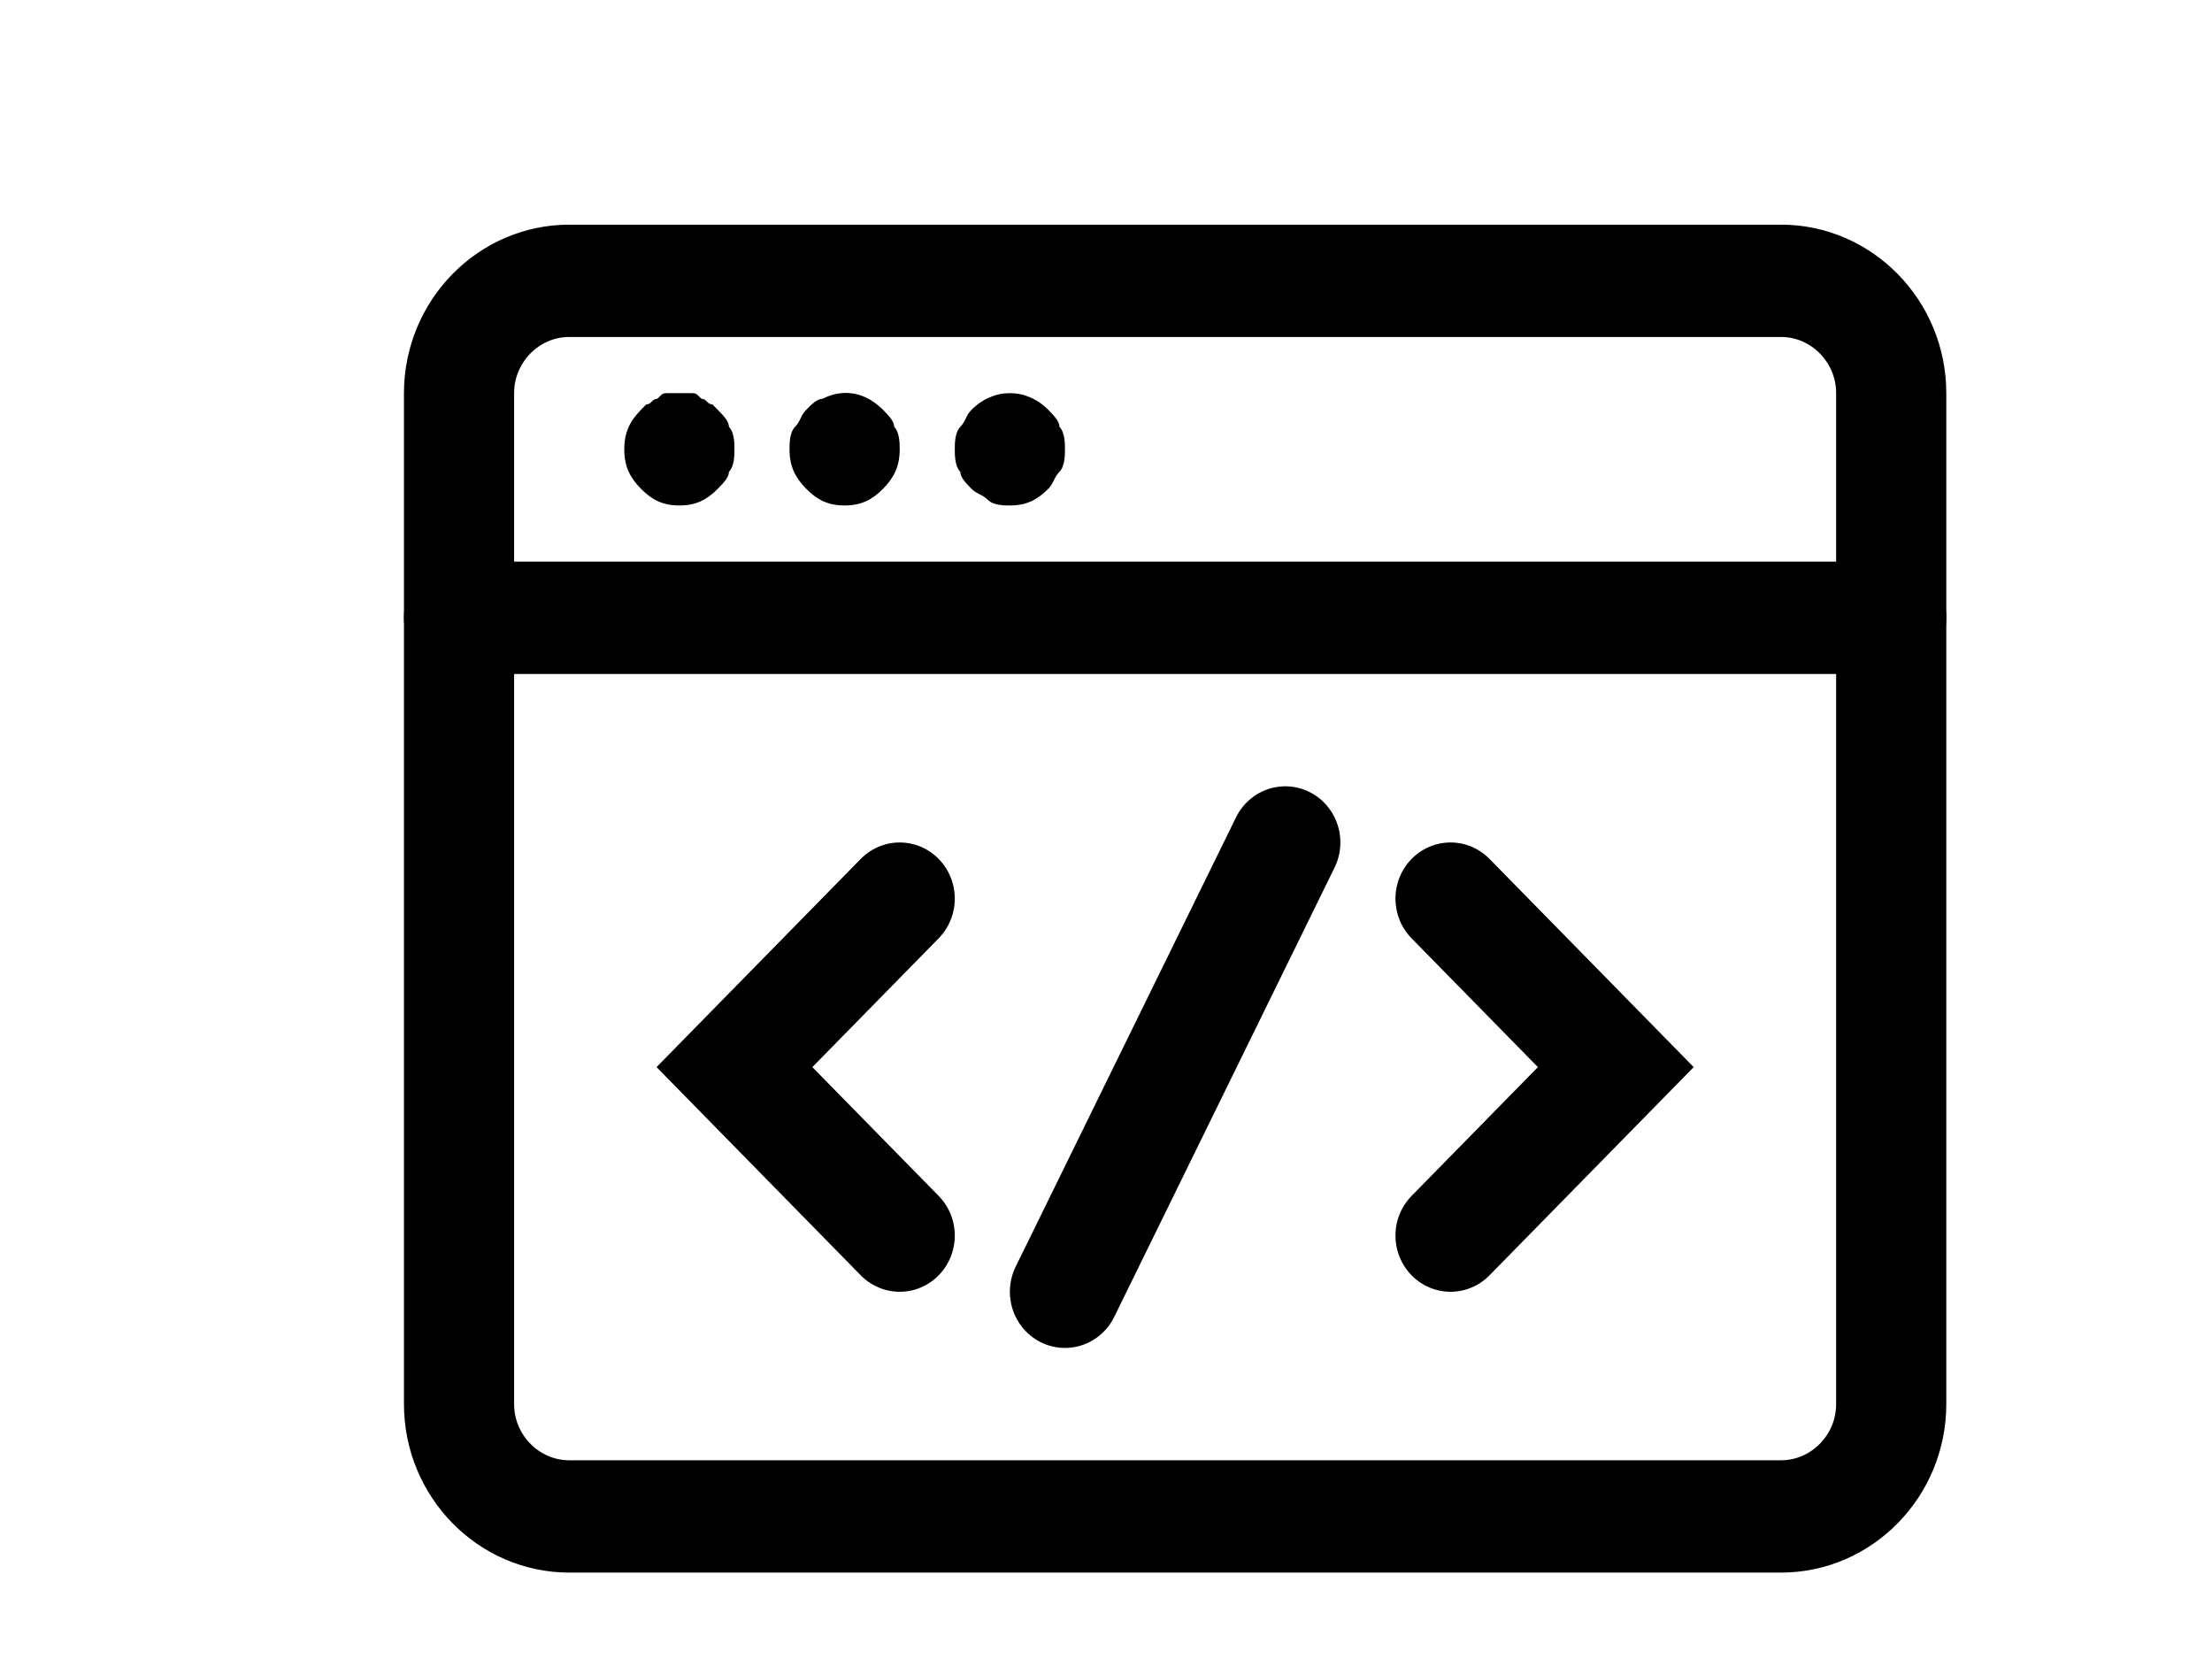
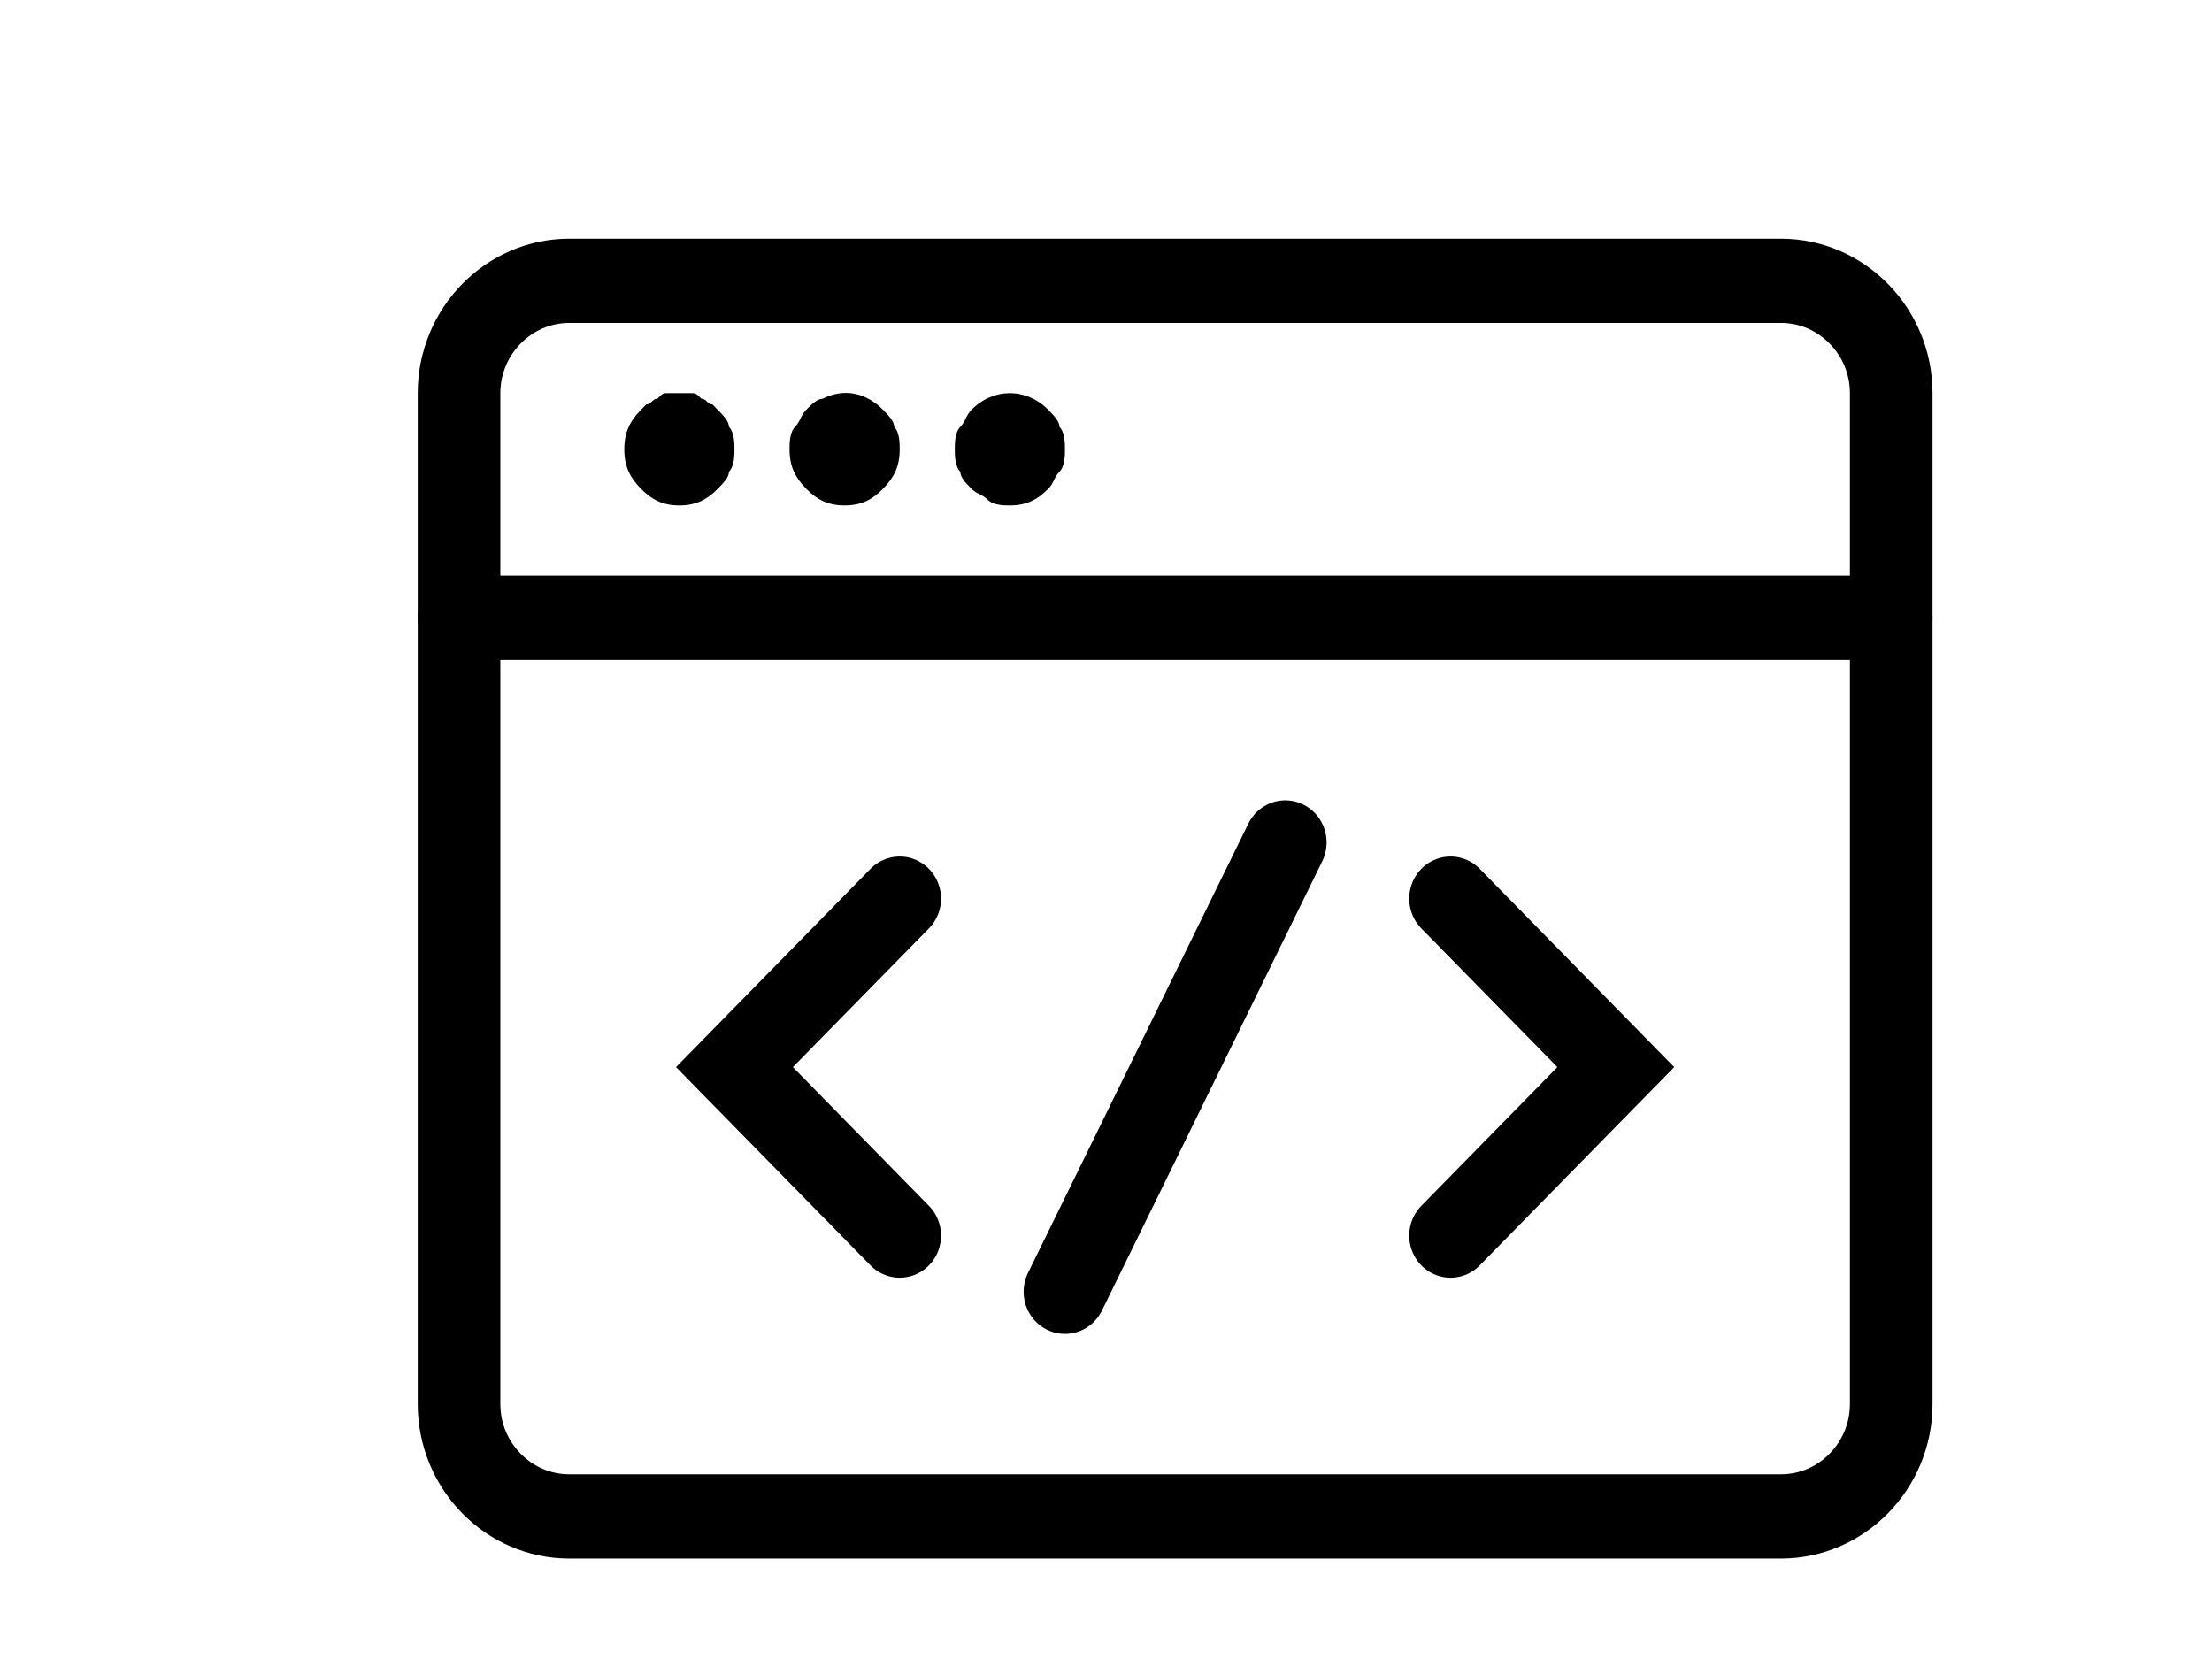
<svg xmlns="http://www.w3.org/2000/svg" id="body_1" width="32" height="24">
  <g transform="matrix(0.03320312 0 0 0.03385417 0 0)" fill="currentColor">
    <g transform="matrix(24 0 0 24 128 -0)">
	</g>
-     <path transform="matrix(24 0 0 24 128 -0)" d="M3 11L29 11" stroke="currentColor" stroke-width="2" stroke-linecap="round" fill="none" />
+     <path transform="matrix(24 0 0 24 128 -0)" d="M3 11L29 11" stroke="currentColor" stroke-width="1.5" stroke-linecap="round" fill="none" />
    <g transform="matrix(24 0 0 24 128 -0)">
	</g>
    <path transform="matrix(24 0 0 24 128 -0)" d="M7 9C 6.7 9 6.5 8.9 6.3 8.7C 6.1 8.5 6 8.3 6 8C 6 7.7 6.1 7.5 6.3 7.3C 6.3 7.3 6.4 7.2 6.4 7.2C 6.5 7.2 6.5 7.1 6.6 7.1C 6.7 7 6.7 7 6.8 7C 6.9 7 7.1 7 7.2 7C 7.3 7 7.3 7 7.4 7.1C 7.5 7.1 7.5 7.2 7.6 7.2C 7.6 7.2 7.7 7.3 7.7 7.3C 7.8 7.4 7.9 7.5 7.9 7.6C 8 7.7 8 7.9 8 8C 8 8.1 8 8.3 7.9 8.4C 7.9 8.5 7.8 8.6 7.7 8.7C 7.5 8.9 7.3 9 7 9z" stroke="none" />
    <g transform="matrix(24 0 0 24 128 -0)">
	</g>
    <path transform="matrix(24 0 0 24 128 -0)" d="M10 9C 9.7 9 9.5 8.9 9.3 8.7C 9.1 8.5 9 8.3 9 8C 9 7.9 9 7.7 9.1 7.6C 9.2 7.5 9.2 7.4 9.3 7.3C 9.4 7.2 9.5 7.1 9.6 7.1C 10 6.9 10.4 7 10.7 7.3C 10.8 7.4 10.9 7.5 10.9 7.6C 11 7.7 11 7.9 11 8C 11 8.3 10.9 8.5 10.7 8.7C 10.5 8.9 10.3 9 10 9z" stroke="none" />
    <g transform="matrix(24 0 0 24 128 -0)">
	</g>
    <path transform="matrix(24 0 0 24 128 -0)" d="M13 9C 12.9 9 12.7 9 12.6 8.9C 12.5 8.8 12.4 8.8 12.3 8.7C 12.2 8.6 12.1 8.5 12.1 8.4C 12 8.3 12 8.1 12 8C 12 7.9 12 7.7 12.1 7.6C 12.2 7.5 12.2 7.4 12.3 7.3C 12.7 6.9 13.3 6.9 13.7 7.3C 13.8 7.4 13.9 7.5 13.9 7.6C 14 7.7 14 7.9 14 8C 14 8.1 14 8.3 13.9 8.4C 13.8 8.5 13.8 8.6 13.7 8.7C 13.5 8.9 13.3 9 13 9z" stroke="none" />
    <g transform="matrix(24 0 0 24 128 -0)">
	</g>
-     <path transform="matrix(24 0 0 24 128 -0)" d="M27 5L5 5C 3.9 5 3 5.9 3 7L3 7L3 25C 3 26.1 3.9 27 5 27L5 27L27 27C 28.1 27 29 26.1 29 25L29 25L29 7C 29 5.9 28.1 5 27 5z" stroke="currentColor" stroke-width="2" stroke-linecap="round" fill="none" />
+     <path transform="matrix(24 0 0 24 128 -0)" d="M27 5L5 5C 3.9 5 3 5.9 3 7L3 7L3 25C 3 26.1 3.9 27 5 27L5 27L27 27C 28.1 27 29 26.1 29 25L29 25L29 7C 29 5.9 28.1 5 27 5z" stroke="currentColor" stroke-width="1.5" stroke-linecap="round" fill="none" />
    <g transform="matrix(24 0 0 24 128 -0)">
	</g>
-     <path transform="matrix(24 0 0 24 128 -0)" d="M11 16L8 19L11 22" stroke="currentColor" stroke-width="2" stroke-linecap="round" fill="none" />
+     <path transform="matrix(24 0 0 24 128 -0)" d="M11 16L8 19L11 22" stroke="currentColor" stroke-width="1.5" stroke-linecap="round" fill="none" />
    <g transform="matrix(24 0 0 24 128 -0)">
	</g>
-     <path transform="matrix(24 0 0 24 128 -0)" d="M21 16L24 19L21 22" stroke="currentColor" stroke-width="2" stroke-linecap="round" fill="none" />
+     <path transform="matrix(24 0 0 24 128 -0)" d="M21 16L24 19L21 22" stroke="currentColor" stroke-width="1.5" stroke-linecap="round" fill="none" />
    <g transform="matrix(24 0 0 24 128 -0)">
	</g>
-     <path transform="matrix(24 0 0 24 128 -0)" d="M18 15L14 23" stroke="currentColor" stroke-width="2" stroke-linecap="round" fill="none" />
+     <path transform="matrix(24 0 0 24 128 -0)" d="M18 15L14 23" stroke="currentColor" stroke-width="1.5" stroke-linecap="round" fill="none" />
  </g>
</svg>
